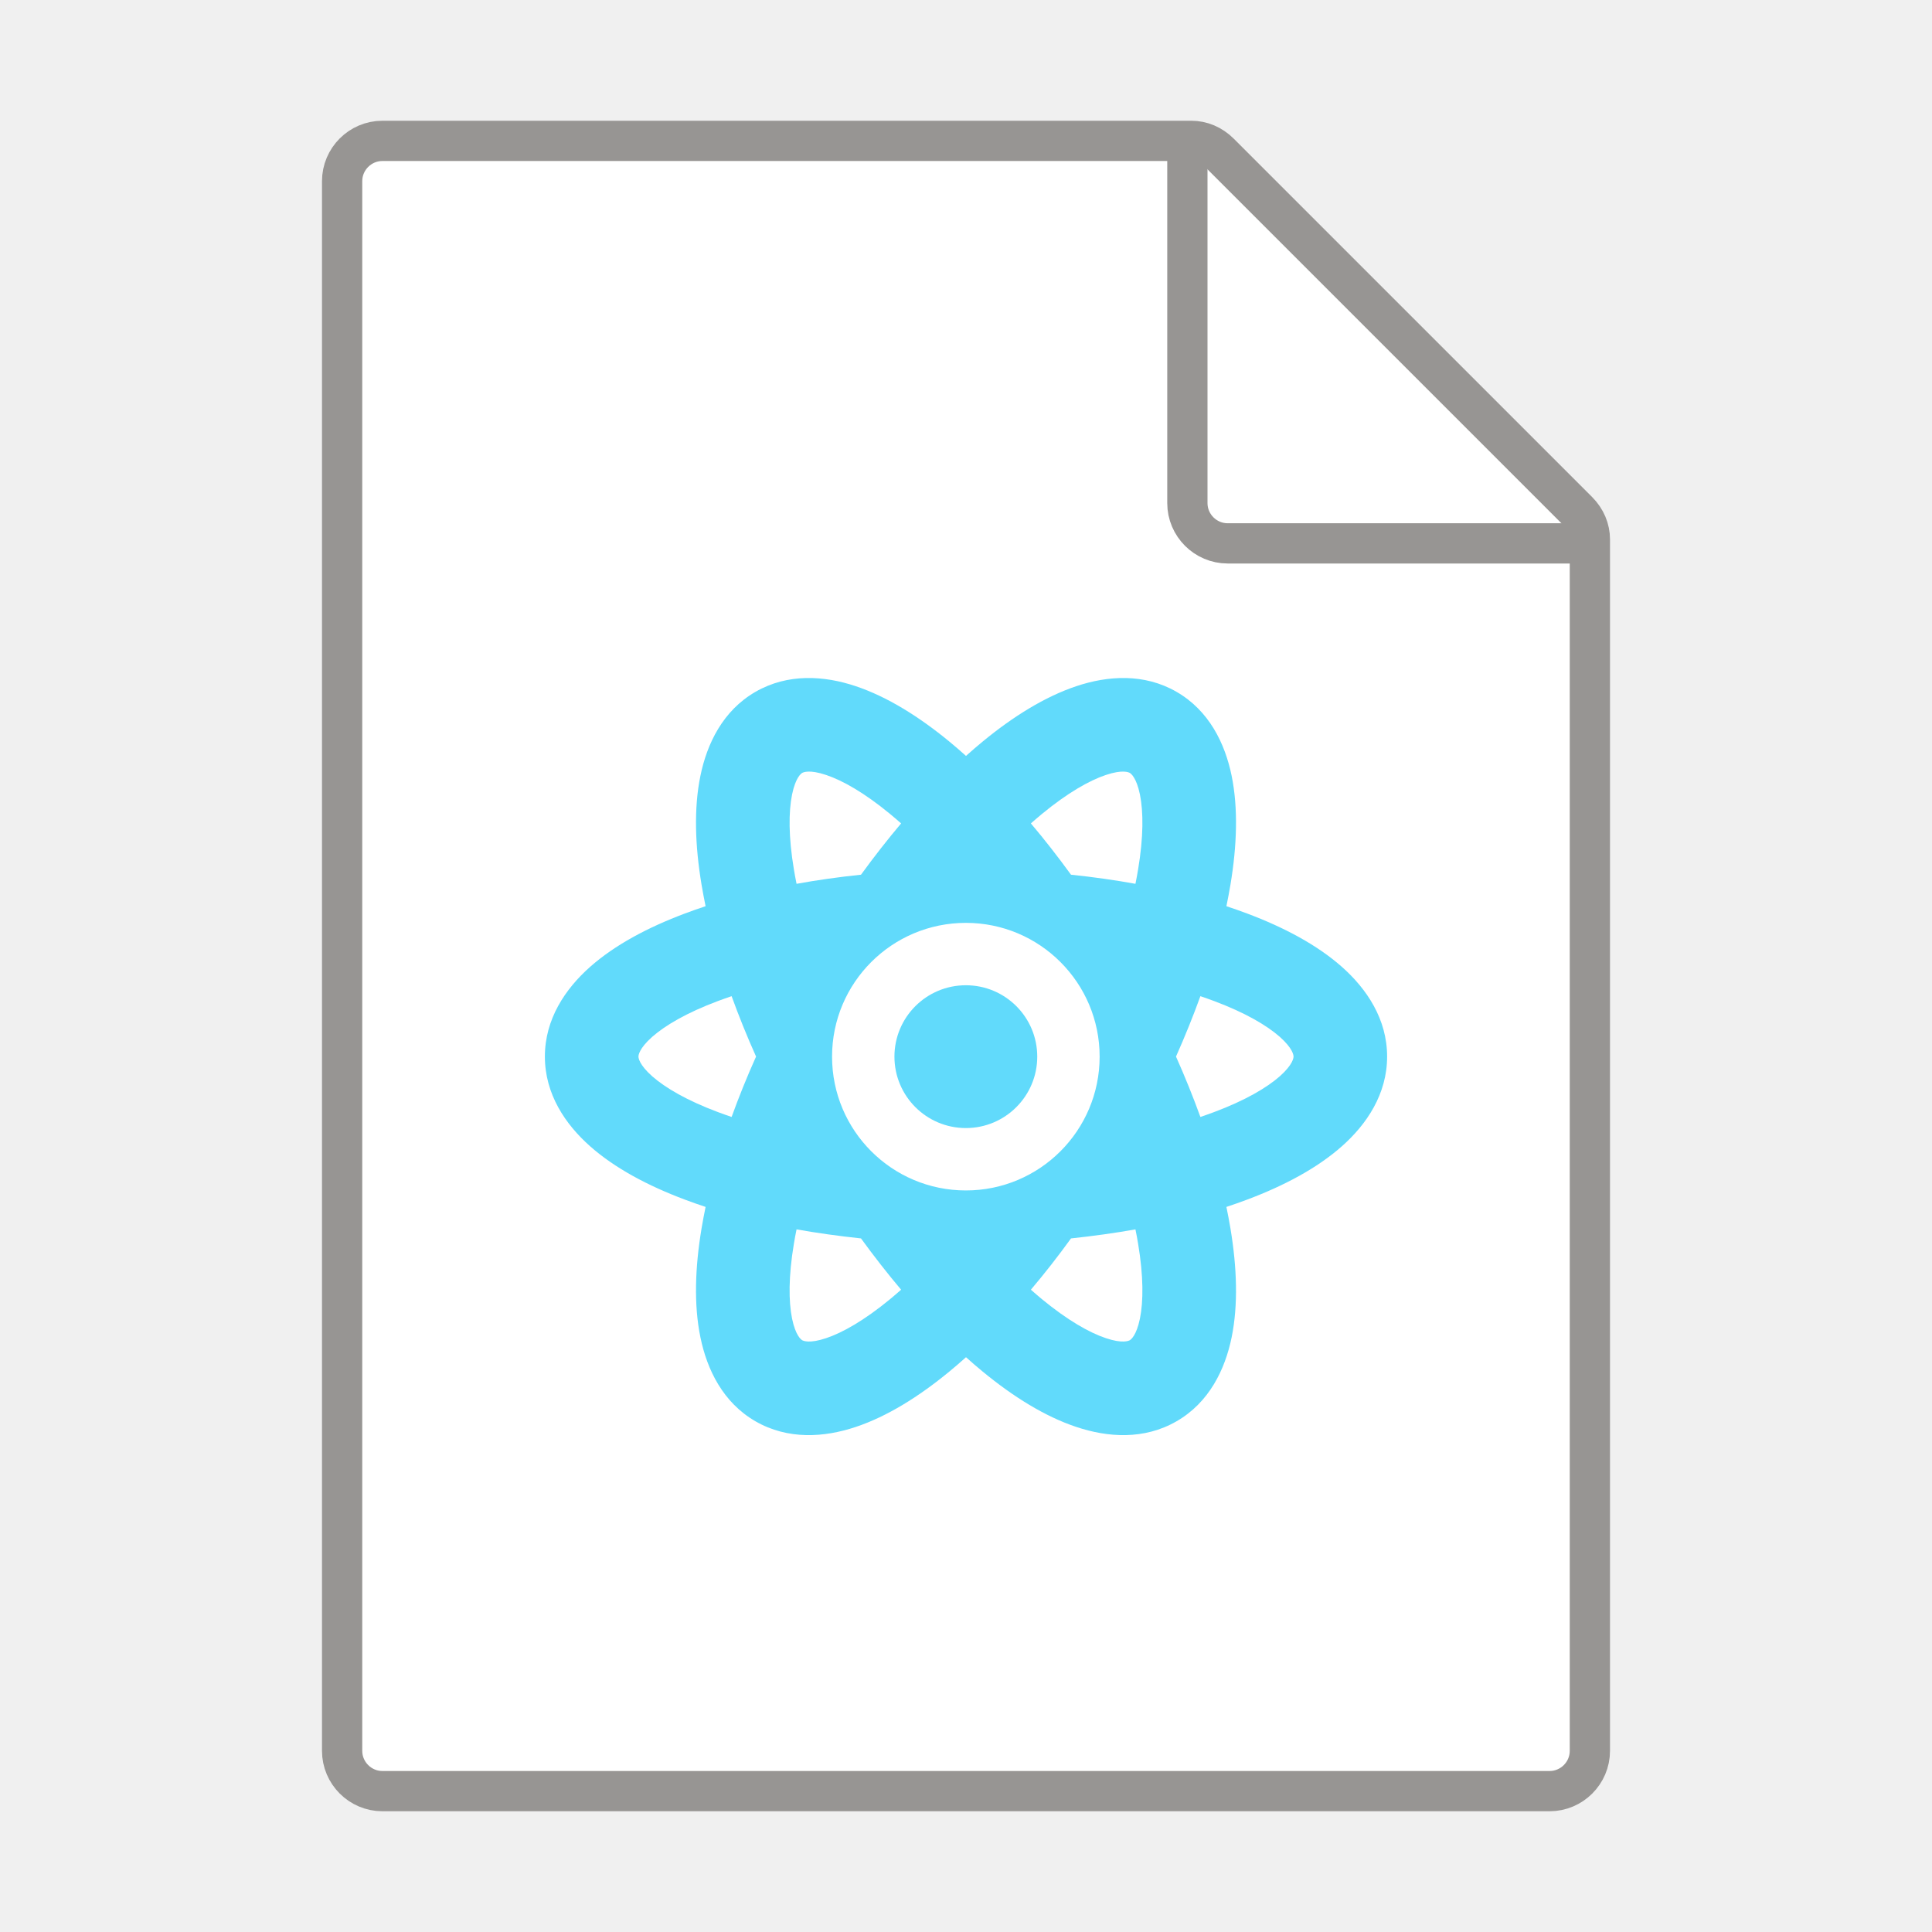
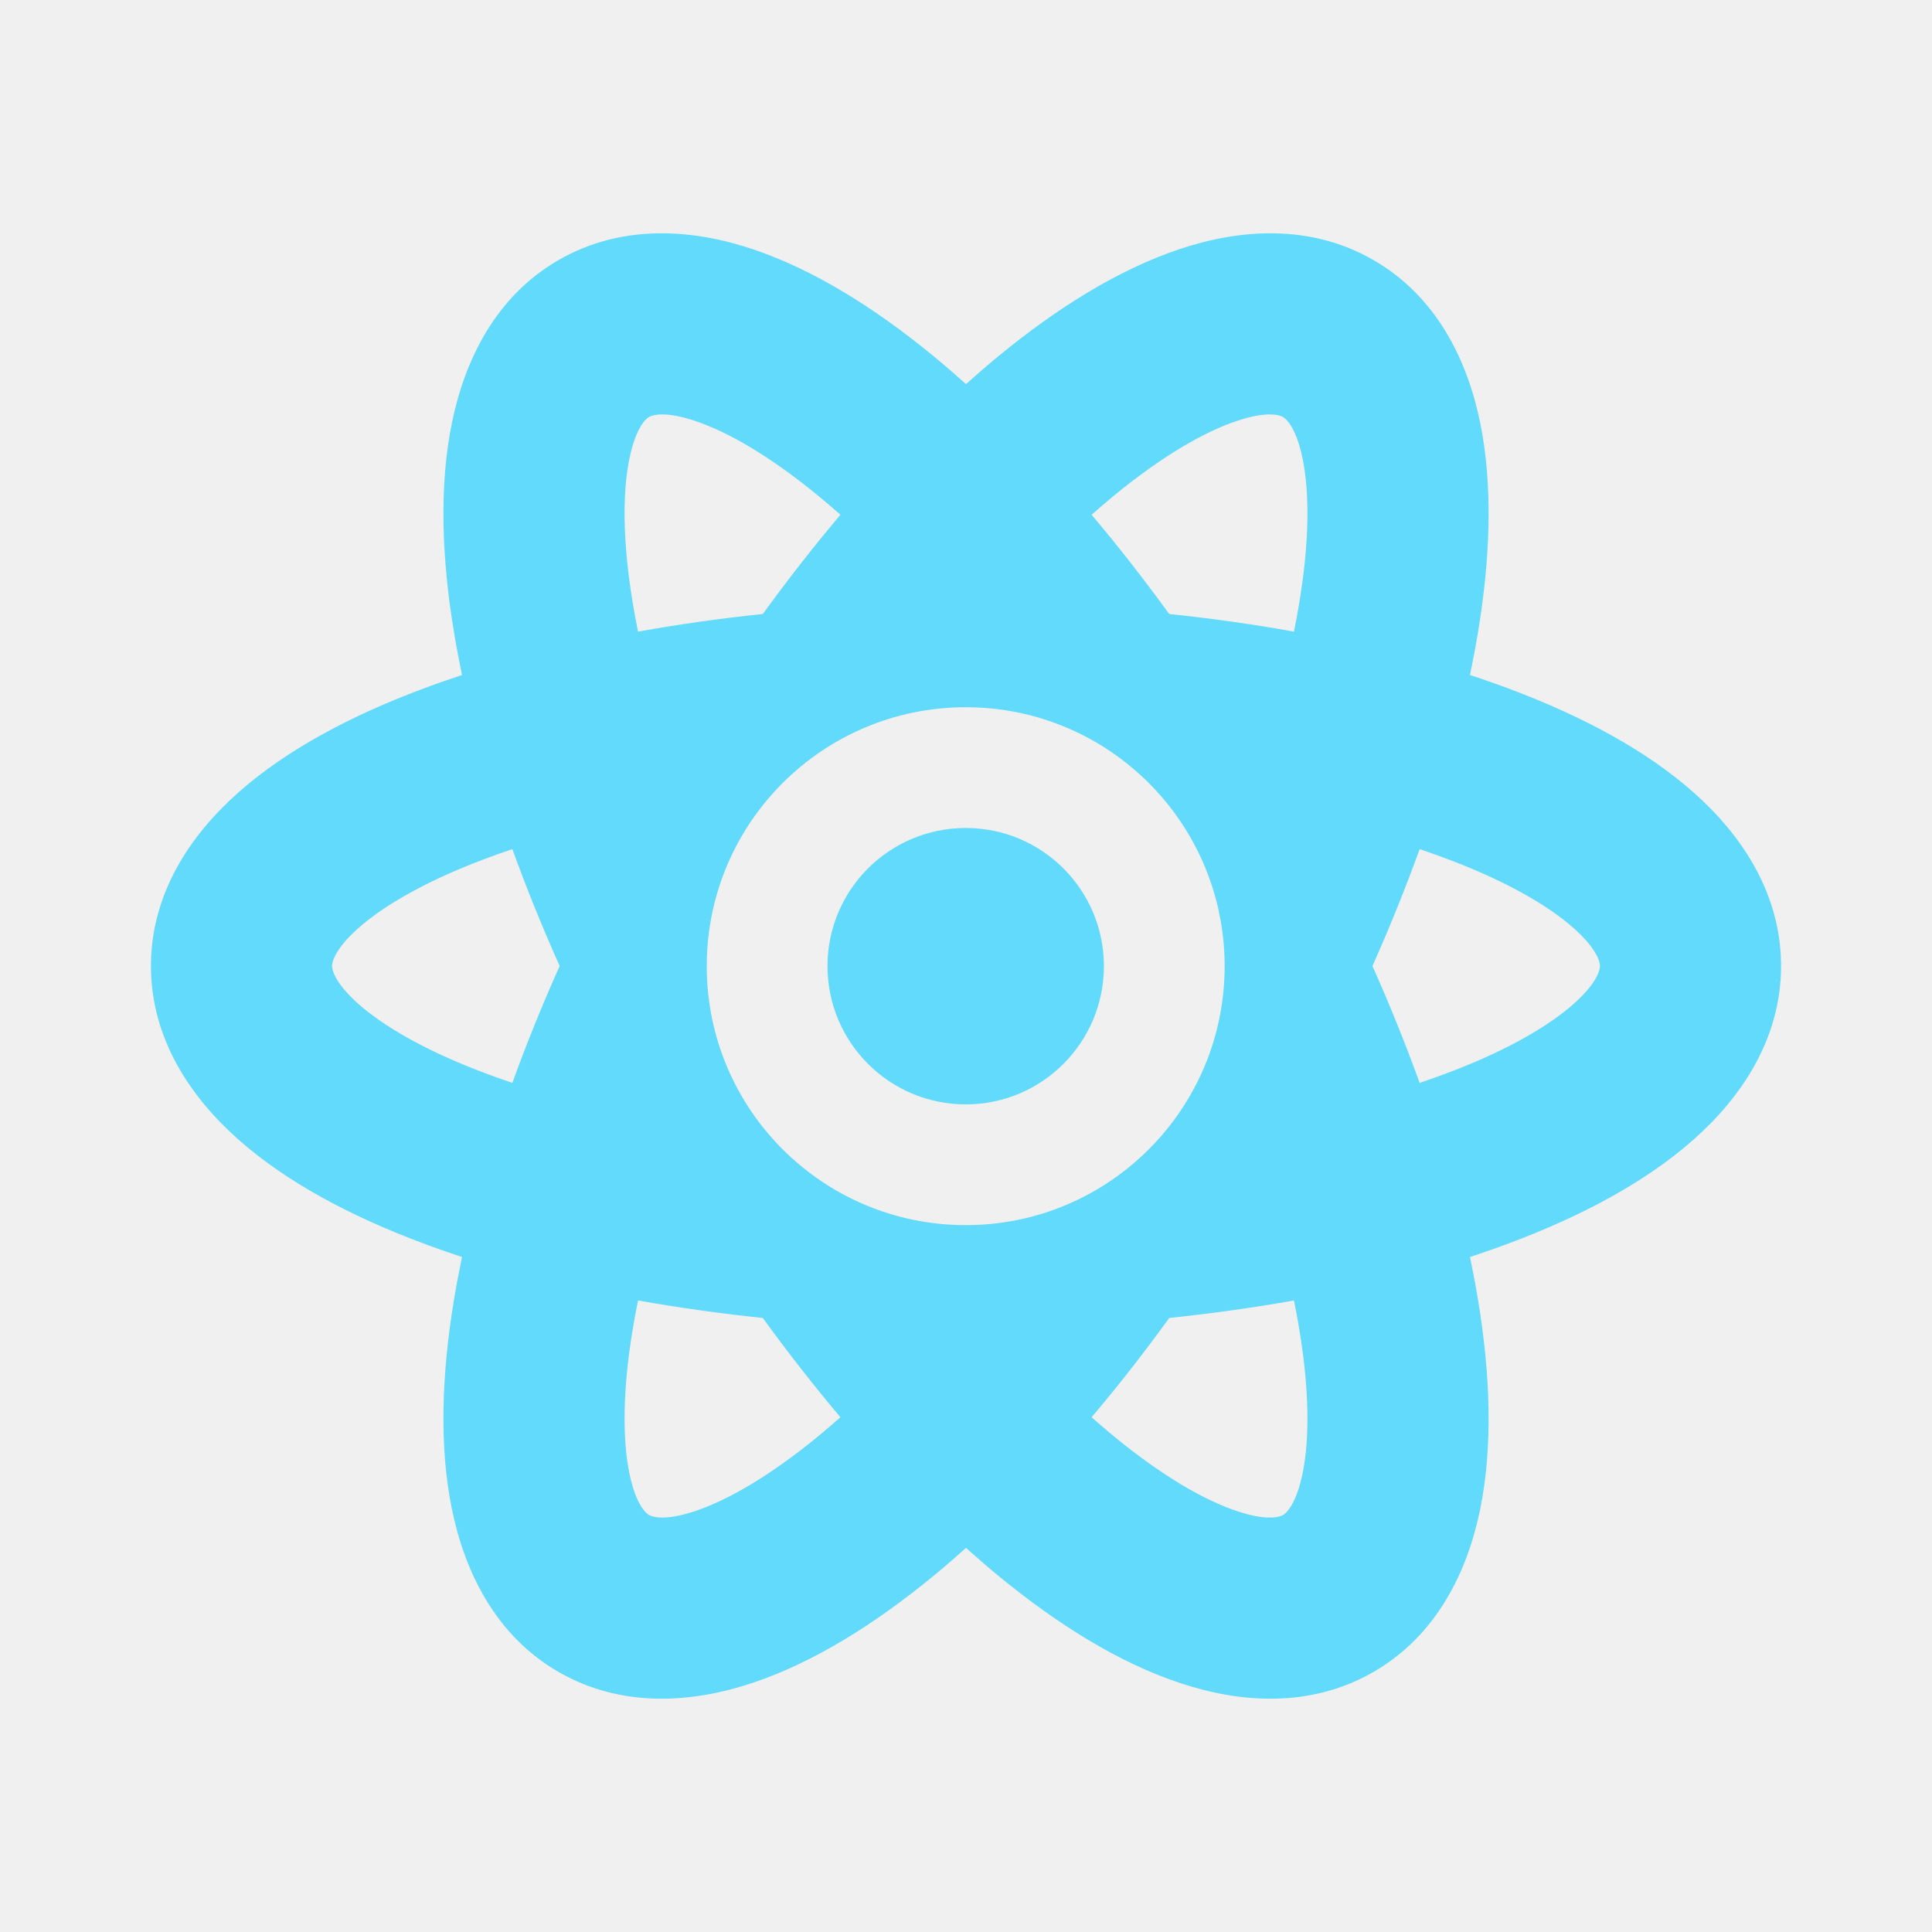
- <svg xmlns="http://www.w3.org/2000/svg" viewBox="0 0 96 96" xml:space="preserve">
-   <path d="M59.2 7H19c-1.1 0-2 .9-2 2v78c0 1.1.9 2 2 2h58c1.1 0 2-.9 2-2V26.8c0-.5-.2-1-.6-1.4L60.6 7.6c-.4-.4-.9-.6-1.4-.6z" style="fill:#fff;stroke:#979593;stroke-width:2;stroke-miterlimit:10" />
-   <path d="M59 7v18c0 1.1.9 2 2 2h18" style="fill:none;stroke:#979593;stroke-width:2;stroke-miterlimit:10" />
-   <g transform="translate(23.20,27.70) scale(3.100)" fill="none">
-     <path d="M7.998 9.146C8.63 9.146 9.142 8.633 9.142 8.001C9.142 7.369 8.63 6.857 7.998 6.857C7.365 6.857 6.853 7.369 6.853 8.001C6.853 8.633 7.365 9.146 7.998 9.146Z" fill="#61DAFB" />
-     <path fill-rule="evenodd" clip-rule="evenodd" d="M5.375 12.547C5.358 12.537 5.269 12.476 5.212 12.2C5.156 11.924 5.154 11.522 5.241 11.002C5.253 10.926 5.268 10.848 5.284 10.77C5.615 10.829 5.961 10.877 6.317 10.915C6.528 11.205 6.743 11.48 6.96 11.737C6.899 11.791 6.839 11.842 6.78 11.891C6.373 12.226 6.024 12.425 5.757 12.514C5.489 12.604 5.392 12.556 5.375 12.547ZM4.635 8C4.488 7.673 4.358 7.349 4.243 7.032C4.167 7.058 4.093 7.084 4.021 7.111C3.527 7.296 3.18 7.499 2.969 7.685C2.758 7.873 2.75 7.981 2.75 8C2.75 8.019 2.758 8.127 2.969 8.315C3.18 8.501 3.527 8.704 4.021 8.889C4.093 8.916 4.167 8.942 4.243 8.968C4.358 8.651 4.488 8.327 4.635 8ZM3.494 5.707C3.602 5.666 3.712 5.628 3.826 5.59C3.802 5.473 3.78 5.358 3.761 5.244C3.657 4.621 3.636 4.019 3.743 3.5C3.849 2.982 4.104 2.455 4.625 2.154C5.147 1.853 5.73 1.895 6.232 2.063C6.734 2.231 7.245 2.549 7.733 2.951C7.822 3.024 7.911 3.101 8 3.181C8.089 3.101 8.178 3.024 8.267 2.951C8.755 2.549 9.266 2.231 9.769 2.063C10.271 1.895 10.854 1.853 11.375 2.154C11.897 2.455 12.152 2.982 12.258 3.5C12.364 4.019 12.343 4.621 12.239 5.244C12.22 5.358 12.198 5.473 12.174 5.59C12.288 5.628 12.398 5.666 12.506 5.707C13.098 5.929 13.629 6.211 14.026 6.563C14.422 6.914 14.75 7.398 14.75 8C14.75 8.602 14.422 9.086 14.026 9.437C13.629 9.789 13.098 10.071 12.506 10.293C12.398 10.334 12.288 10.372 12.174 10.41C12.198 10.527 12.22 10.642 12.239 10.756C12.343 11.38 12.364 11.981 12.258 12.5C12.152 13.018 11.897 13.545 11.375 13.846C10.854 14.147 10.271 14.105 9.769 13.937C9.266 13.77 8.755 13.451 8.267 13.049C8.178 12.976 8.089 12.899 8 12.819C7.911 12.899 7.822 12.976 7.733 13.049C7.245 13.451 6.734 13.77 6.232 13.937C5.73 14.105 5.147 14.147 4.625 13.846C4.104 13.545 3.849 13.018 3.743 12.5C3.636 11.981 3.657 11.38 3.761 10.756C3.78 10.642 3.802 10.527 3.826 10.41C3.712 10.372 3.602 10.334 3.494 10.293C2.902 10.071 2.371 9.789 1.974 9.437C1.578 9.086 1.25 8.602 1.25 8C1.25 7.398 1.578 6.914 1.974 6.563C2.371 6.211 2.902 5.929 3.494 5.707ZM9.22 11.891C9.161 11.842 9.101 11.791 9.04 11.737C9.258 11.48 9.473 11.205 9.683 10.915C10.039 10.877 10.385 10.829 10.716 10.77C10.732 10.848 10.747 10.926 10.759 11.002C10.846 11.522 10.844 11.924 10.788 12.2C10.731 12.476 10.642 12.537 10.625 12.547C10.608 12.556 10.511 12.604 10.243 12.514C9.976 12.425 9.627 12.226 9.22 11.891ZM6.317 5.085C6.528 4.795 6.743 4.52 6.96 4.263C6.899 4.209 6.839 4.158 6.78 4.109C6.373 3.774 6.024 3.575 5.757 3.486C5.489 3.396 5.392 3.444 5.375 3.453C5.358 3.463 5.269 3.524 5.212 3.8C5.156 4.076 5.154 4.478 5.241 4.998C5.253 5.074 5.268 5.152 5.284 5.231C5.615 5.171 5.961 5.122 6.317 5.085ZM9.04 4.263C9.258 4.52 9.472 4.795 9.683 5.085C10.039 5.122 10.385 5.171 10.716 5.231C10.732 5.152 10.747 5.074 10.759 4.998C10.846 4.478 10.844 4.076 10.788 3.8C10.731 3.524 10.642 3.463 10.625 3.453C10.608 3.444 10.511 3.396 10.243 3.486C9.976 3.575 9.627 3.774 9.22 4.109C9.161 4.158 9.101 4.209 9.04 4.263ZM11.366 8C11.512 8.327 11.642 8.651 11.757 8.968C11.833 8.942 11.907 8.916 11.979 8.889C12.473 8.704 12.82 8.501 13.031 8.315C13.242 8.127 13.25 8.019 13.25 8C13.25 7.981 13.242 7.873 13.031 7.685C12.82 7.499 12.473 7.296 11.979 7.111C11.907 7.084 11.833 7.058 11.757 7.032C11.642 7.349 11.512 7.673 11.366 8ZM7.998 10.146C9.182 10.146 10.142 9.186 10.142 8.001C10.142 6.817 9.182 5.857 7.998 5.857C6.813 5.857 5.853 6.817 5.853 8.001C5.853 9.186 6.813 10.146 7.998 10.146Z" fill="#61DAFB" />
-   </g>
+ <svg xmlns="http://www.w3.org/2000/svg" width="16" height="16" viewBox="0 0 16 16" fill="none">
+   <path d="M7.998 9.146C8.63 9.146 9.142 8.633 9.142 8.001C9.142 7.369 8.63 6.857 7.998 6.857C7.365 6.857 6.853 7.369 6.853 8.001C6.853 8.633 7.365 9.146 7.998 9.146Z" fill="#61DAFB" />
+   <path fill-rule="evenodd" clip-rule="evenodd" d="M5.375 12.547C5.358 12.537 5.269 12.476 5.212 12.2C5.156 11.924 5.154 11.522 5.241 11.002C5.253 10.926 5.268 10.848 5.284 10.77C5.615 10.829 5.961 10.877 6.317 10.915C6.528 11.205 6.743 11.48 6.96 11.737C6.899 11.791 6.839 11.842 6.78 11.891C6.373 12.226 6.024 12.425 5.757 12.514C5.489 12.604 5.392 12.556 5.375 12.547ZM4.635 8C4.488 7.673 4.358 7.349 4.243 7.032C4.167 7.058 4.093 7.084 4.021 7.111C3.527 7.296 3.18 7.499 2.969 7.685C2.758 7.873 2.75 7.981 2.75 8C2.75 8.019 2.758 8.127 2.969 8.315C3.18 8.501 3.527 8.704 4.021 8.889C4.093 8.916 4.167 8.942 4.243 8.968C4.358 8.651 4.488 8.327 4.635 8ZM3.494 5.707C3.602 5.666 3.712 5.628 3.826 5.59C3.802 5.473 3.78 5.358 3.761 5.244C3.657 4.621 3.636 4.019 3.743 3.5C3.849 2.982 4.104 2.455 4.625 2.154C5.147 1.853 5.73 1.895 6.232 2.063C6.734 2.231 7.245 2.549 7.733 2.951C7.822 3.024 7.911 3.101 8 3.181C8.089 3.101 8.178 3.024 8.267 2.951C8.755 2.549 9.266 2.231 9.769 2.063C10.271 1.895 10.854 1.853 11.375 2.154C11.897 2.455 12.152 2.982 12.258 3.5C12.364 4.019 12.343 4.621 12.239 5.244C12.22 5.358 12.198 5.473 12.174 5.59C12.288 5.628 12.398 5.666 12.506 5.707C13.098 5.929 13.629 6.211 14.026 6.563C14.422 6.914 14.75 7.398 14.75 8C14.75 8.602 14.422 9.086 14.026 9.437C13.629 9.789 13.098 10.071 12.506 10.293C12.398 10.334 12.288 10.372 12.174 10.41C12.198 10.527 12.22 10.642 12.239 10.756C12.343 11.38 12.364 11.981 12.258 12.5C12.152 13.018 11.897 13.545 11.375 13.846C10.854 14.147 10.271 14.105 9.769 13.937C9.266 13.77 8.755 13.451 8.267 13.049C8.178 12.976 8.089 12.899 8 12.819C7.911 12.899 7.822 12.976 7.733 13.049C7.245 13.451 6.734 13.77 6.232 13.937C5.73 14.105 5.147 14.147 4.625 13.846C4.104 13.545 3.849 13.018 3.743 12.5C3.636 11.981 3.657 11.38 3.761 10.756C3.78 10.642 3.802 10.527 3.826 10.41C3.712 10.372 3.602 10.334 3.494 10.293C2.902 10.071 2.371 9.789 1.974 9.437C1.578 9.086 1.25 8.602 1.25 8C1.25 7.398 1.578 6.914 1.974 6.563C2.371 6.211 2.902 5.929 3.494 5.707ZM9.22 11.891C9.161 11.842 9.101 11.791 9.04 11.737C9.258 11.48 9.473 11.205 9.683 10.915C10.039 10.877 10.385 10.829 10.716 10.77C10.732 10.848 10.747 10.926 10.759 11.002C10.846 11.522 10.844 11.924 10.788 12.2C10.731 12.476 10.642 12.537 10.625 12.547C10.608 12.556 10.511 12.604 10.243 12.514C9.976 12.425 9.627 12.226 9.22 11.891ZM6.317 5.085C6.528 4.795 6.743 4.52 6.96 4.263C6.899 4.209 6.839 4.158 6.78 4.109C6.373 3.774 6.024 3.575 5.757 3.486C5.489 3.396 5.392 3.444 5.375 3.453C5.358 3.463 5.269 3.524 5.212 3.8C5.156 4.076 5.154 4.478 5.241 4.998C5.253 5.074 5.268 5.152 5.284 5.231C5.615 5.171 5.961 5.122 6.317 5.085ZM9.04 4.263C9.258 4.52 9.472 4.795 9.683 5.085C10.039 5.122 10.385 5.171 10.716 5.231C10.732 5.152 10.747 5.074 10.759 4.998C10.846 4.478 10.844 4.076 10.788 3.8C10.731 3.524 10.642 3.463 10.625 3.453C10.608 3.444 10.511 3.396 10.243 3.486C9.976 3.575 9.627 3.774 9.22 4.109C9.161 4.158 9.101 4.209 9.04 4.263ZM11.366 8C11.512 8.327 11.642 8.651 11.757 8.968C11.833 8.942 11.907 8.916 11.979 8.889C12.473 8.704 12.82 8.501 13.031 8.315C13.242 8.127 13.25 8.019 13.25 8C13.25 7.981 13.242 7.873 13.031 7.685C12.82 7.499 12.473 7.296 11.979 7.111C11.907 7.084 11.833 7.058 11.757 7.032C11.642 7.349 11.512 7.673 11.366 8ZM7.998 10.146C9.182 10.146 10.142 9.186 10.142 8.001C10.142 6.817 9.182 5.857 7.998 5.857C6.813 5.857 5.853 6.817 5.853 8.001C5.853 9.186 6.813 10.146 7.998 10.146Z" fill="#61DAFB" />
</svg>
